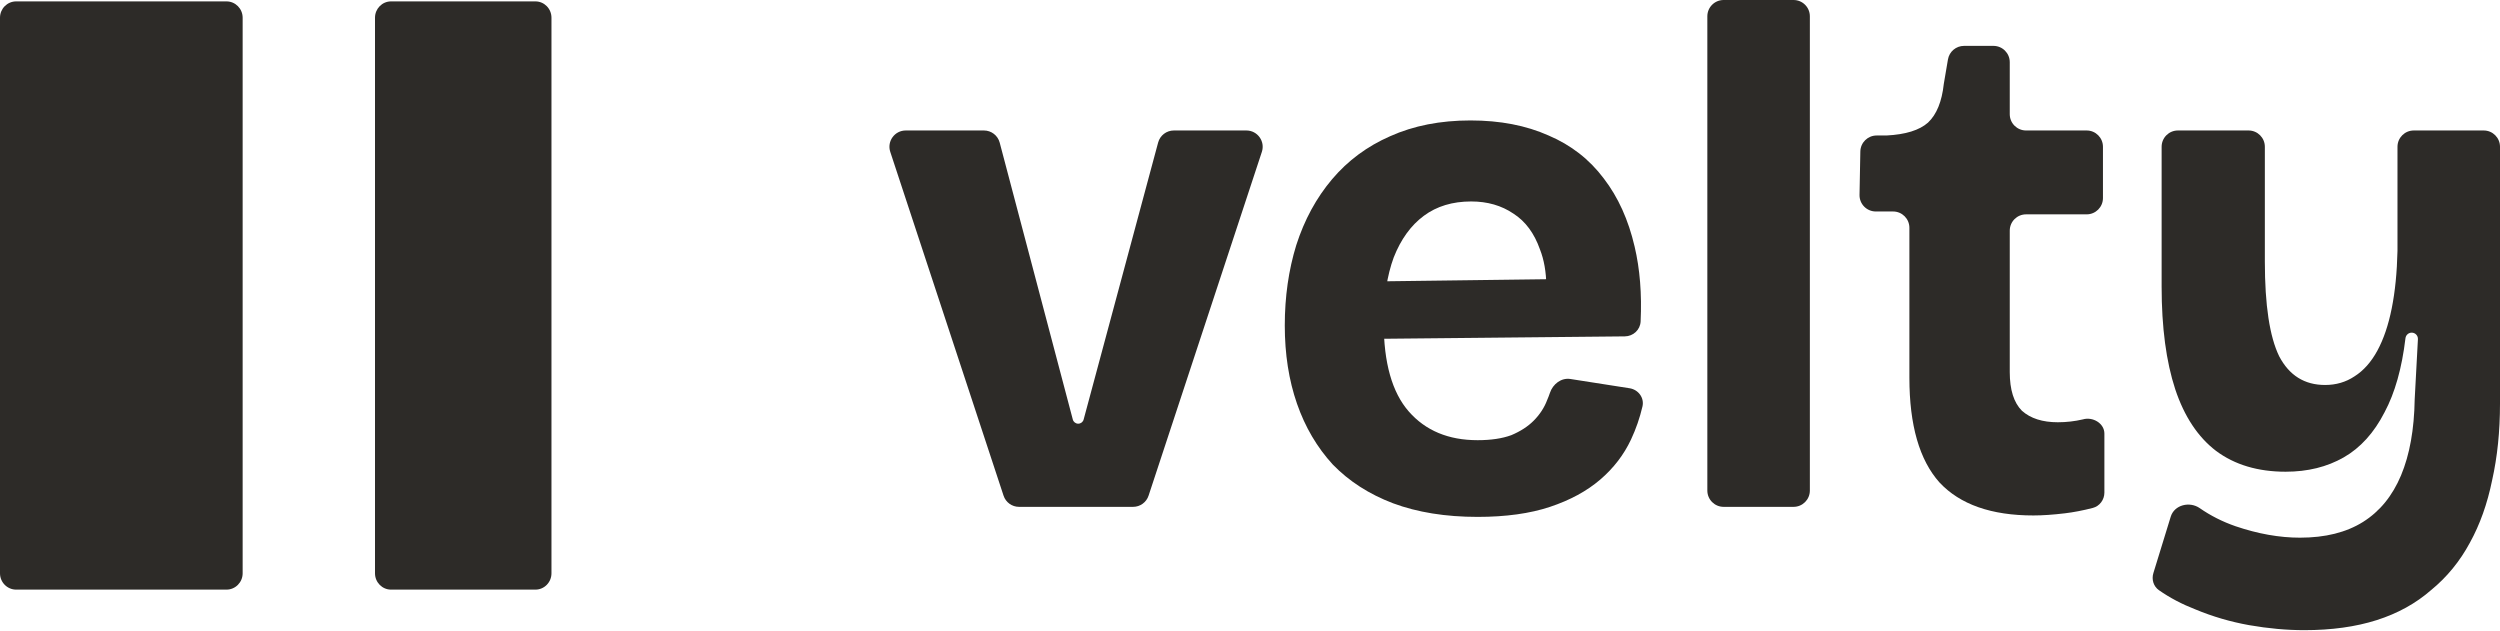
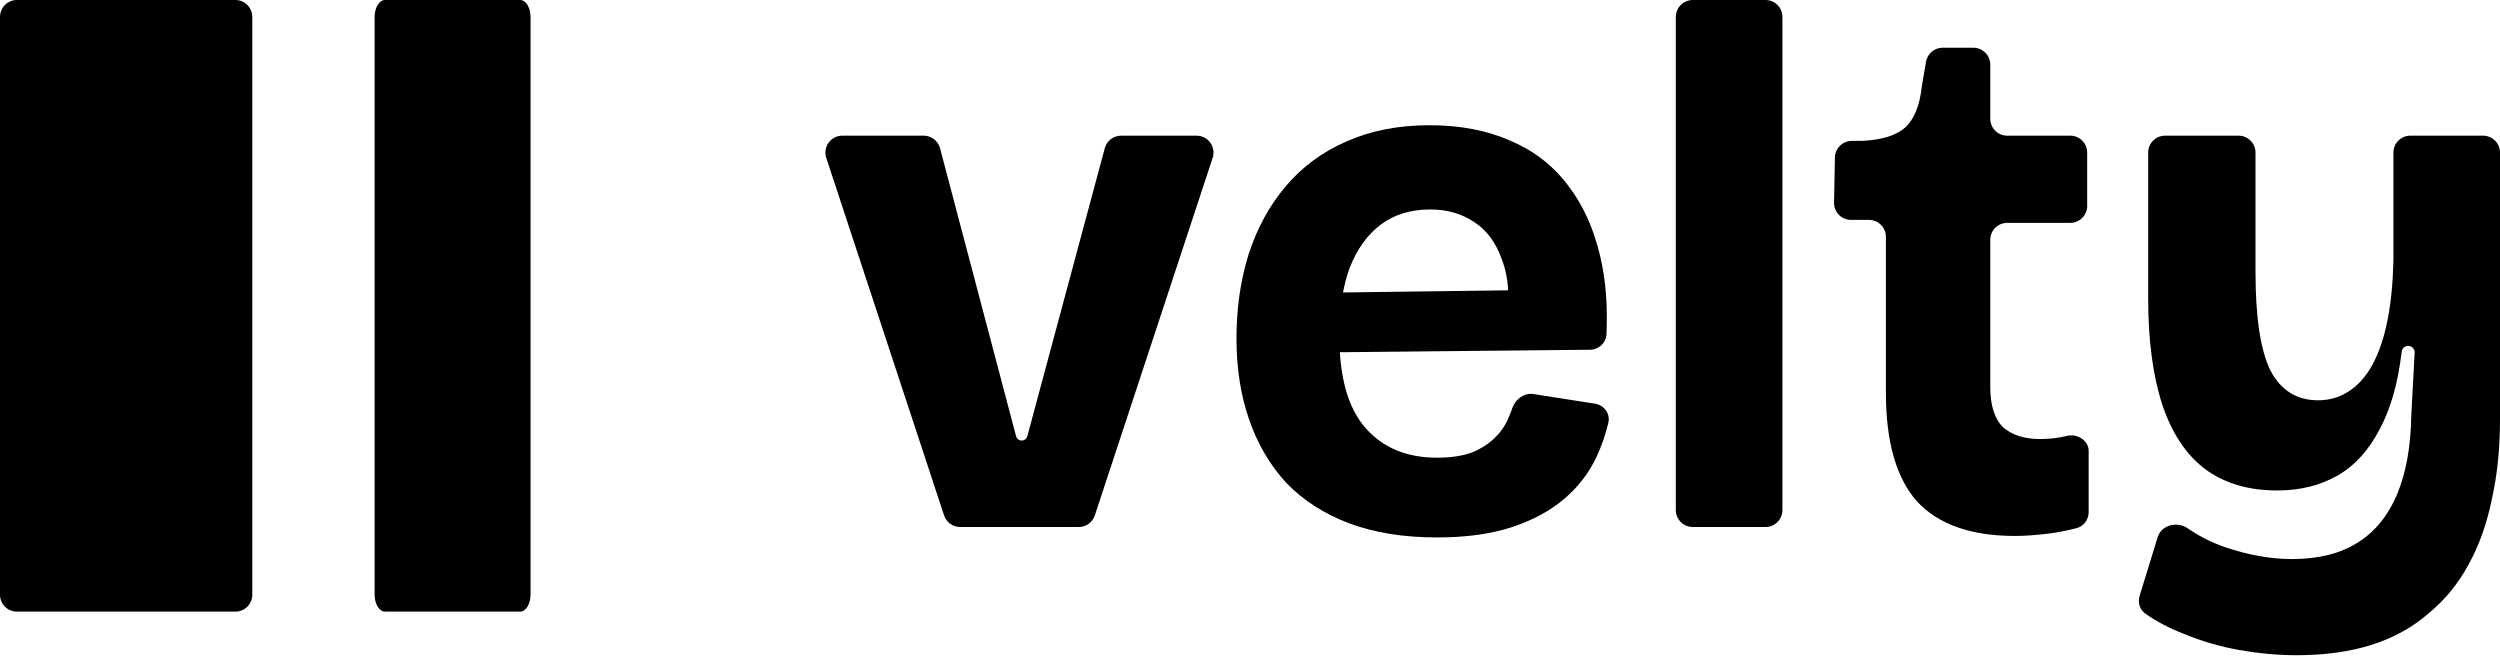
- <svg xmlns="http://www.w3.org/2000/svg" preserveAspectRatio="none" overflow="visible" style="display: block;" width="340" height="85.702" viewBox="0 0 340 85.702" fill="none">
+ <svg xmlns="http://www.w3.org/2000/svg" preserveAspectRatio="none" overflow="visible" style="display: block;" width="327" height="85.702" viewBox="0 0 327 85.702" fill="none">
  <g id="Group 4">
    <g id="velty">
-       <path id="Vector" d="M313.383 85.702C310.978 85.702 308.475 85.474 305.875 85.019C303.34 84.564 300.903 83.849 298.563 82.874C296.734 82.163 295.083 81.293 293.612 80.263C292.872 79.746 292.594 78.8 292.86 77.938L295.22 70.267C295.715 68.657 297.785 68.149 299.168 69.11C300.639 70.132 302.257 70.95 304.023 71.564C307.078 72.604 310.003 73.124 312.798 73.124C316.243 73.124 319.103 72.409 321.378 70.979C323.653 69.549 325.375 67.437 326.545 64.642C327.715 61.847 328.333 58.402 328.398 54.307L328.837 46.132C328.863 45.647 328.477 45.24 327.992 45.24C327.558 45.24 327.195 45.568 327.143 45.999C326.658 50.075 325.711 53.429 324.303 56.062C322.873 58.857 321.02 60.904 318.745 62.205C316.47 63.505 313.838 64.154 310.848 64.154C307.078 64.154 303.925 63.212 301.39 61.327C298.92 59.442 297.068 56.647 295.833 52.942C294.598 49.172 293.981 44.525 293.981 39V19.961C293.981 18.737 294.973 17.745 296.196 17.745H305.804C307.028 17.745 308.02 18.737 308.02 19.961V35.587C308.02 41.502 308.67 45.792 309.97 48.457C311.335 51.057 313.415 52.357 316.21 52.357C317.705 52.357 319.038 51.967 320.208 51.187C321.443 50.407 322.483 49.237 323.328 47.677C324.173 46.117 324.823 44.2 325.278 41.925C325.733 39.65 325.993 37.05 326.058 34.125V19.961C326.058 18.737 327.05 17.745 328.274 17.745H337.784C339.008 17.745 340 18.737 340 19.961V54.892C340 58.662 339.642 62.139 338.927 65.325C338.278 68.509 337.27 71.337 335.905 73.807C334.54 76.342 332.785 78.487 330.64 80.242C328.56 82.062 326.09 83.427 323.23 84.337C320.37 85.247 317.088 85.702 313.383 85.702Z" fill="#2D2B28" />
-       <path id="Vector_2" d="M276.544 70.102C270.824 70.102 266.567 68.607 263.772 65.617C261.042 62.562 259.677 57.817 259.677 51.382V30.978C259.677 29.754 258.685 28.762 257.461 28.762H255.11C253.87 28.762 252.871 27.744 252.895 26.504L253.006 20.601C253.029 19.394 254.014 18.427 255.222 18.427H256.557C259.157 18.297 261.042 17.712 262.212 16.672C263.382 15.567 264.097 13.812 264.357 11.407L264.921 8.085C265.102 7.019 266.025 6.24 267.106 6.24H271.111C272.335 6.24 273.327 7.232 273.327 8.456V15.529C273.327 16.753 274.319 17.745 275.543 17.745H283.786C285.01 17.745 286.002 18.737 286.002 19.961V26.936C286.002 28.16 285.01 29.152 283.786 29.152H275.543C274.319 29.152 273.327 30.144 273.327 31.368V50.602C273.327 53.007 273.879 54.762 274.984 55.867C276.154 56.907 277.779 57.427 279.859 57.427C281.029 57.427 282.167 57.297 283.272 57.037C284.613 56.642 286.197 57.569 286.197 58.967V66.99C286.197 67.969 285.556 68.839 284.609 69.082C283.266 69.426 282.008 69.668 280.834 69.809C279.209 70.004 277.779 70.102 276.544 70.102Z" fill="#2D2B28" />
-       <path id="Vector_3" d="M234.414 68.932C233.19 68.932 232.198 67.94 232.198 66.716V2.216C232.198 0.992 233.19 0 234.414 0H243.925C245.148 0 246.141 0.992 246.141 2.216V66.716C246.141 67.94 245.148 68.932 243.925 68.932H234.414Z" fill="#2D2B28" />
-       <path id="Vector_4" d="M200.957 70.297C196.602 70.297 192.767 69.68 189.452 68.445C186.202 67.21 183.472 65.454 181.262 63.18C179.117 60.84 177.492 58.077 176.387 54.892C175.282 51.707 174.73 48.165 174.73 44.265C174.73 40.365 175.25 36.725 176.29 33.345C177.395 29.9 179.02 26.91 181.165 24.375C183.309 21.84 185.942 19.89 189.062 18.525C192.247 17.095 195.887 16.38 199.982 16.38C204.012 16.38 207.554 17.063 210.609 18.428C213.664 19.728 216.167 21.677 218.117 24.277C220.067 26.812 221.464 29.9 222.309 33.54C223.028 36.58 223.3 39.972 223.125 43.718C223.072 44.858 222.12 45.736 220.978 45.747L185.937 46.095C184.705 46.107 183.699 45.112 183.699 43.879V40.505C183.699 39.292 184.674 38.305 185.887 38.289L211.526 37.958C212.438 37.947 212.926 39.028 212.313 39.704C211.63 40.456 210.319 39.881 210.304 38.865C210.278 36.972 209.989 35.327 209.439 33.93C208.659 31.72 207.457 30.095 205.832 29.055C204.207 27.95 202.289 27.398 200.079 27.398C197.544 27.398 195.399 28.047 193.644 29.348C191.889 30.647 190.524 32.532 189.549 35.002C188.639 37.472 188.184 40.43 188.184 43.875C188.184 49.335 189.322 53.365 191.597 55.965C193.872 58.565 196.992 59.865 200.957 59.865C202.777 59.865 204.304 59.637 205.539 59.182C206.774 58.662 207.782 58.012 208.562 57.232C209.407 56.387 210.024 55.445 210.414 54.405C210.555 54.083 210.68 53.758 210.79 53.429C211.189 52.237 212.324 51.349 213.566 51.542L221.619 52.801C222.814 52.987 223.649 54.101 223.375 55.279C223.012 56.837 222.494 58.333 221.822 59.767C220.847 61.847 219.449 63.667 217.629 65.227C215.809 66.787 213.534 68.022 210.804 68.932C208.074 69.842 204.792 70.297 200.957 70.297Z" fill="#2D2B28" />
-       <path id="Vector_5" d="M138.587 68.932C137.631 68.932 136.782 68.318 136.483 67.409L121.076 20.654C120.604 19.221 121.671 17.745 123.18 17.745H133.815C134.821 17.745 135.701 18.423 135.958 19.395L145.902 57.055C145.99 57.389 146.293 57.622 146.638 57.622C146.983 57.622 147.284 57.391 147.373 57.059L157.506 19.385C157.766 18.418 158.643 17.745 159.645 17.745H169.508C171.018 17.745 172.085 19.221 171.613 20.654L156.206 67.409C155.907 68.318 155.058 68.932 154.101 68.932H138.587Z" fill="#2D2B28" />
+       <path id="Vector" d="M300.383 85.702C297.978 85.702 295.475 85.474 292.875 85.019C290.34 84.564 287.903 83.849 285.563 82.874C283.734 82.163 282.083 81.293 280.612 80.263C279.872 79.746 279.594 78.8 279.86 77.938L282.22 70.267C282.715 68.657 284.785 68.149 286.168 69.11C287.639 70.132 289.257 70.95 291.023 71.564C294.078 72.604 297.003 73.124 299.798 73.124C303.243 73.124 306.103 72.409 308.378 70.979C310.653 69.549 312.375 67.437 313.545 64.642C314.715 61.847 315.333 58.402 315.398 54.307L315.837 46.132C315.863 45.647 315.477 45.24 314.992 45.24C314.558 45.24 314.195 45.568 314.143 45.999C313.658 50.075 312.711 53.429 311.303 56.062C309.873 58.857 308.02 60.904 305.745 62.205C303.47 63.505 300.838 64.154 297.848 64.154C294.078 64.154 290.925 63.212 288.39 61.327C285.92 59.442 284.068 56.647 282.833 52.942C281.598 49.172 280.981 44.525 280.981 39V19.961C280.981 18.737 281.973 17.745 283.196 17.745H292.804C294.028 17.745 295.02 18.737 295.02 19.961V35.587C295.02 41.502 295.67 45.792 296.97 48.457C298.335 51.057 300.415 52.357 303.21 52.357C304.705 52.357 306.038 51.967 307.208 51.187C308.443 50.407 309.483 49.237 310.328 47.677C311.173 46.117 311.823 44.2 312.278 41.925C312.733 39.65 312.993 37.05 313.058 34.125V19.961C313.058 18.737 314.05 17.745 315.274 17.745H324.784C326.008 17.745 327 18.737 327 19.961V54.892C327 58.662 326.642 62.139 325.927 65.325C325.278 68.509 324.27 71.337 322.905 73.807C321.54 76.342 319.785 78.487 317.64 80.242C315.56 82.062 313.09 83.427 310.23 84.337C307.37 85.247 304.088 85.702 300.383 85.702Z" fill="black" />
+       <path id="Vector_2" d="M263.544 70.102C257.824 70.102 253.567 68.607 250.772 65.617C248.042 62.562 246.677 57.817 246.677 51.382V30.978C246.677 29.754 245.685 28.762 244.461 28.762H242.11C240.87 28.762 239.871 27.744 239.895 26.504L240.006 20.601C240.029 19.394 241.014 18.427 242.222 18.427H243.557C246.157 18.297 248.042 17.712 249.212 16.672C250.382 15.567 251.097 13.812 251.357 11.407L251.921 8.085C252.102 7.019 253.025 6.24 254.106 6.24H258.111C259.335 6.24 260.327 7.232 260.327 8.456V15.529C260.327 16.753 261.319 17.745 262.543 17.745H270.786C272.01 17.745 273.002 18.737 273.002 19.961V26.936C273.002 28.16 272.01 29.152 270.786 29.152H262.543C261.319 29.152 260.327 30.144 260.327 31.368V50.602C260.327 53.007 260.879 54.762 261.984 55.867C263.154 56.907 264.779 57.427 266.859 57.427C268.029 57.427 269.167 57.297 270.272 57.037C271.613 56.642 273.197 57.569 273.197 58.967V66.99C273.197 67.969 272.556 68.839 271.609 69.082C270.266 69.426 269.008 69.668 267.834 69.809C266.209 70.004 264.779 70.102 263.544 70.102Z" fill="black" />
+       <path id="Vector_3" d="M221.414 68.932C220.19 68.932 219.198 67.94 219.198 66.716V2.216C219.198 0.992 220.19 0 221.414 0H230.925C232.148 0 233.141 0.992 233.141 2.216V66.716C233.141 67.94 232.148 68.932 230.925 68.932H221.414Z" fill="black" />
+       <path id="Vector_4" d="M187.957 70.297C183.602 70.297 179.767 69.68 176.452 68.445C173.202 67.21 170.472 65.454 168.262 63.18C166.117 60.84 164.492 58.077 163.387 54.892C162.282 51.707 161.73 48.165 161.73 44.265C161.73 40.365 162.25 36.725 163.29 33.345C164.395 29.9 166.02 26.91 168.165 24.375C170.309 21.84 172.942 19.89 176.062 18.525C179.247 17.095 182.887 16.38 186.982 16.38C191.012 16.38 194.554 17.063 197.609 18.428C200.664 19.728 203.167 21.677 205.117 24.277C207.067 26.812 208.464 29.9 209.309 33.54C210.028 36.58 210.3 39.972 210.125 43.718C210.072 44.858 209.12 45.736 207.978 45.747L172.937 46.095C171.705 46.107 170.699 45.112 170.699 43.879V40.505C170.699 39.292 171.674 38.305 172.887 38.289L198.526 37.958C199.438 37.947 199.926 39.028 199.313 39.704C198.63 40.456 197.319 39.881 197.304 38.865C197.278 36.972 196.989 35.327 196.439 33.93C195.659 31.72 194.457 30.095 192.832 29.055C191.207 27.95 189.289 27.398 187.079 27.398C184.544 27.398 182.399 28.047 180.644 29.348C178.889 30.647 177.524 32.532 176.549 35.002C175.639 37.472 175.184 40.43 175.184 43.875C175.184 49.335 176.322 53.365 178.597 55.965C180.872 58.565 183.992 59.865 187.957 59.865C189.777 59.865 191.304 59.637 192.539 59.182C193.774 58.662 194.782 58.012 195.562 57.232C196.407 56.387 197.024 55.445 197.414 54.405C197.555 54.083 197.68 53.758 197.79 53.429C198.189 52.237 199.324 51.349 200.566 51.542L208.619 52.801C209.814 52.987 210.649 54.101 210.375 55.279C210.012 56.837 209.494 58.333 208.822 59.767C207.847 61.847 206.449 63.667 204.629 65.227C202.809 66.787 200.534 68.022 197.804 68.932C195.074 69.842 191.792 70.297 187.957 70.297Z" fill="black" />
+       <path id="Vector_5" d="M125.587 68.932C124.631 68.932 123.782 68.318 123.483 67.409L108.076 20.654C107.604 19.221 108.671 17.745 110.18 17.745H120.815C121.821 17.745 122.701 18.423 122.958 19.395L132.902 57.055C132.99 57.389 133.293 57.622 133.638 57.622C133.983 57.622 134.284 57.391 134.373 57.059L144.506 19.385C144.766 18.418 145.643 17.745 146.645 17.745H156.508C158.018 17.745 159.085 19.221 158.613 20.654L143.206 67.409C142.907 68.318 142.058 68.932 141.101 68.932H125.587Z" fill="black" />
    </g>
-     <path id="Rectangle 20" d="M75 2.411C75 1.184 74.023 0.189 72.818 0.189H53.182C51.977 0.189 51 1.184 51 2.411V77.967C51 79.194 51.977 80.189 53.182 80.189H72.818C74.023 80.189 75 79.194 75 77.967V2.411Z" fill="#2D2B28" />
-     <path id="Rectangle 22" d="M33 2.411C33 1.184 32.015 0.189 30.8 0.189H2.2C0.985 0.189 0 1.184 0 2.411V77.967C0 79.194 0.985 80.189 2.2 80.189H30.8C32.015 80.189 33 79.194 33 77.967V2.411Z" fill="#2D2B28" />
+     <path id="Rectangle 22" d="M33 2.222C33 0.995 32.015 0 30.8 0H2.2C0.985 0 0 0.995 0 2.222V77.778C0 79.005 0.985 80 2.2 80H30.8C32.015 80 33 79.005 33 77.778V2.222Z" fill="black" />
+     <path id="Rectangle 23" d="M69.395 2.222C69.395 0.995 68.786 0 68.035 0H50.36C49.609 0 49 0.995 49 2.222V77.778C49 79.005 49.609 80 50.36 80H68.035C68.786 80 69.395 79.005 69.395 77.778V2.222Z" fill="black" />
  </g>
</svg>
